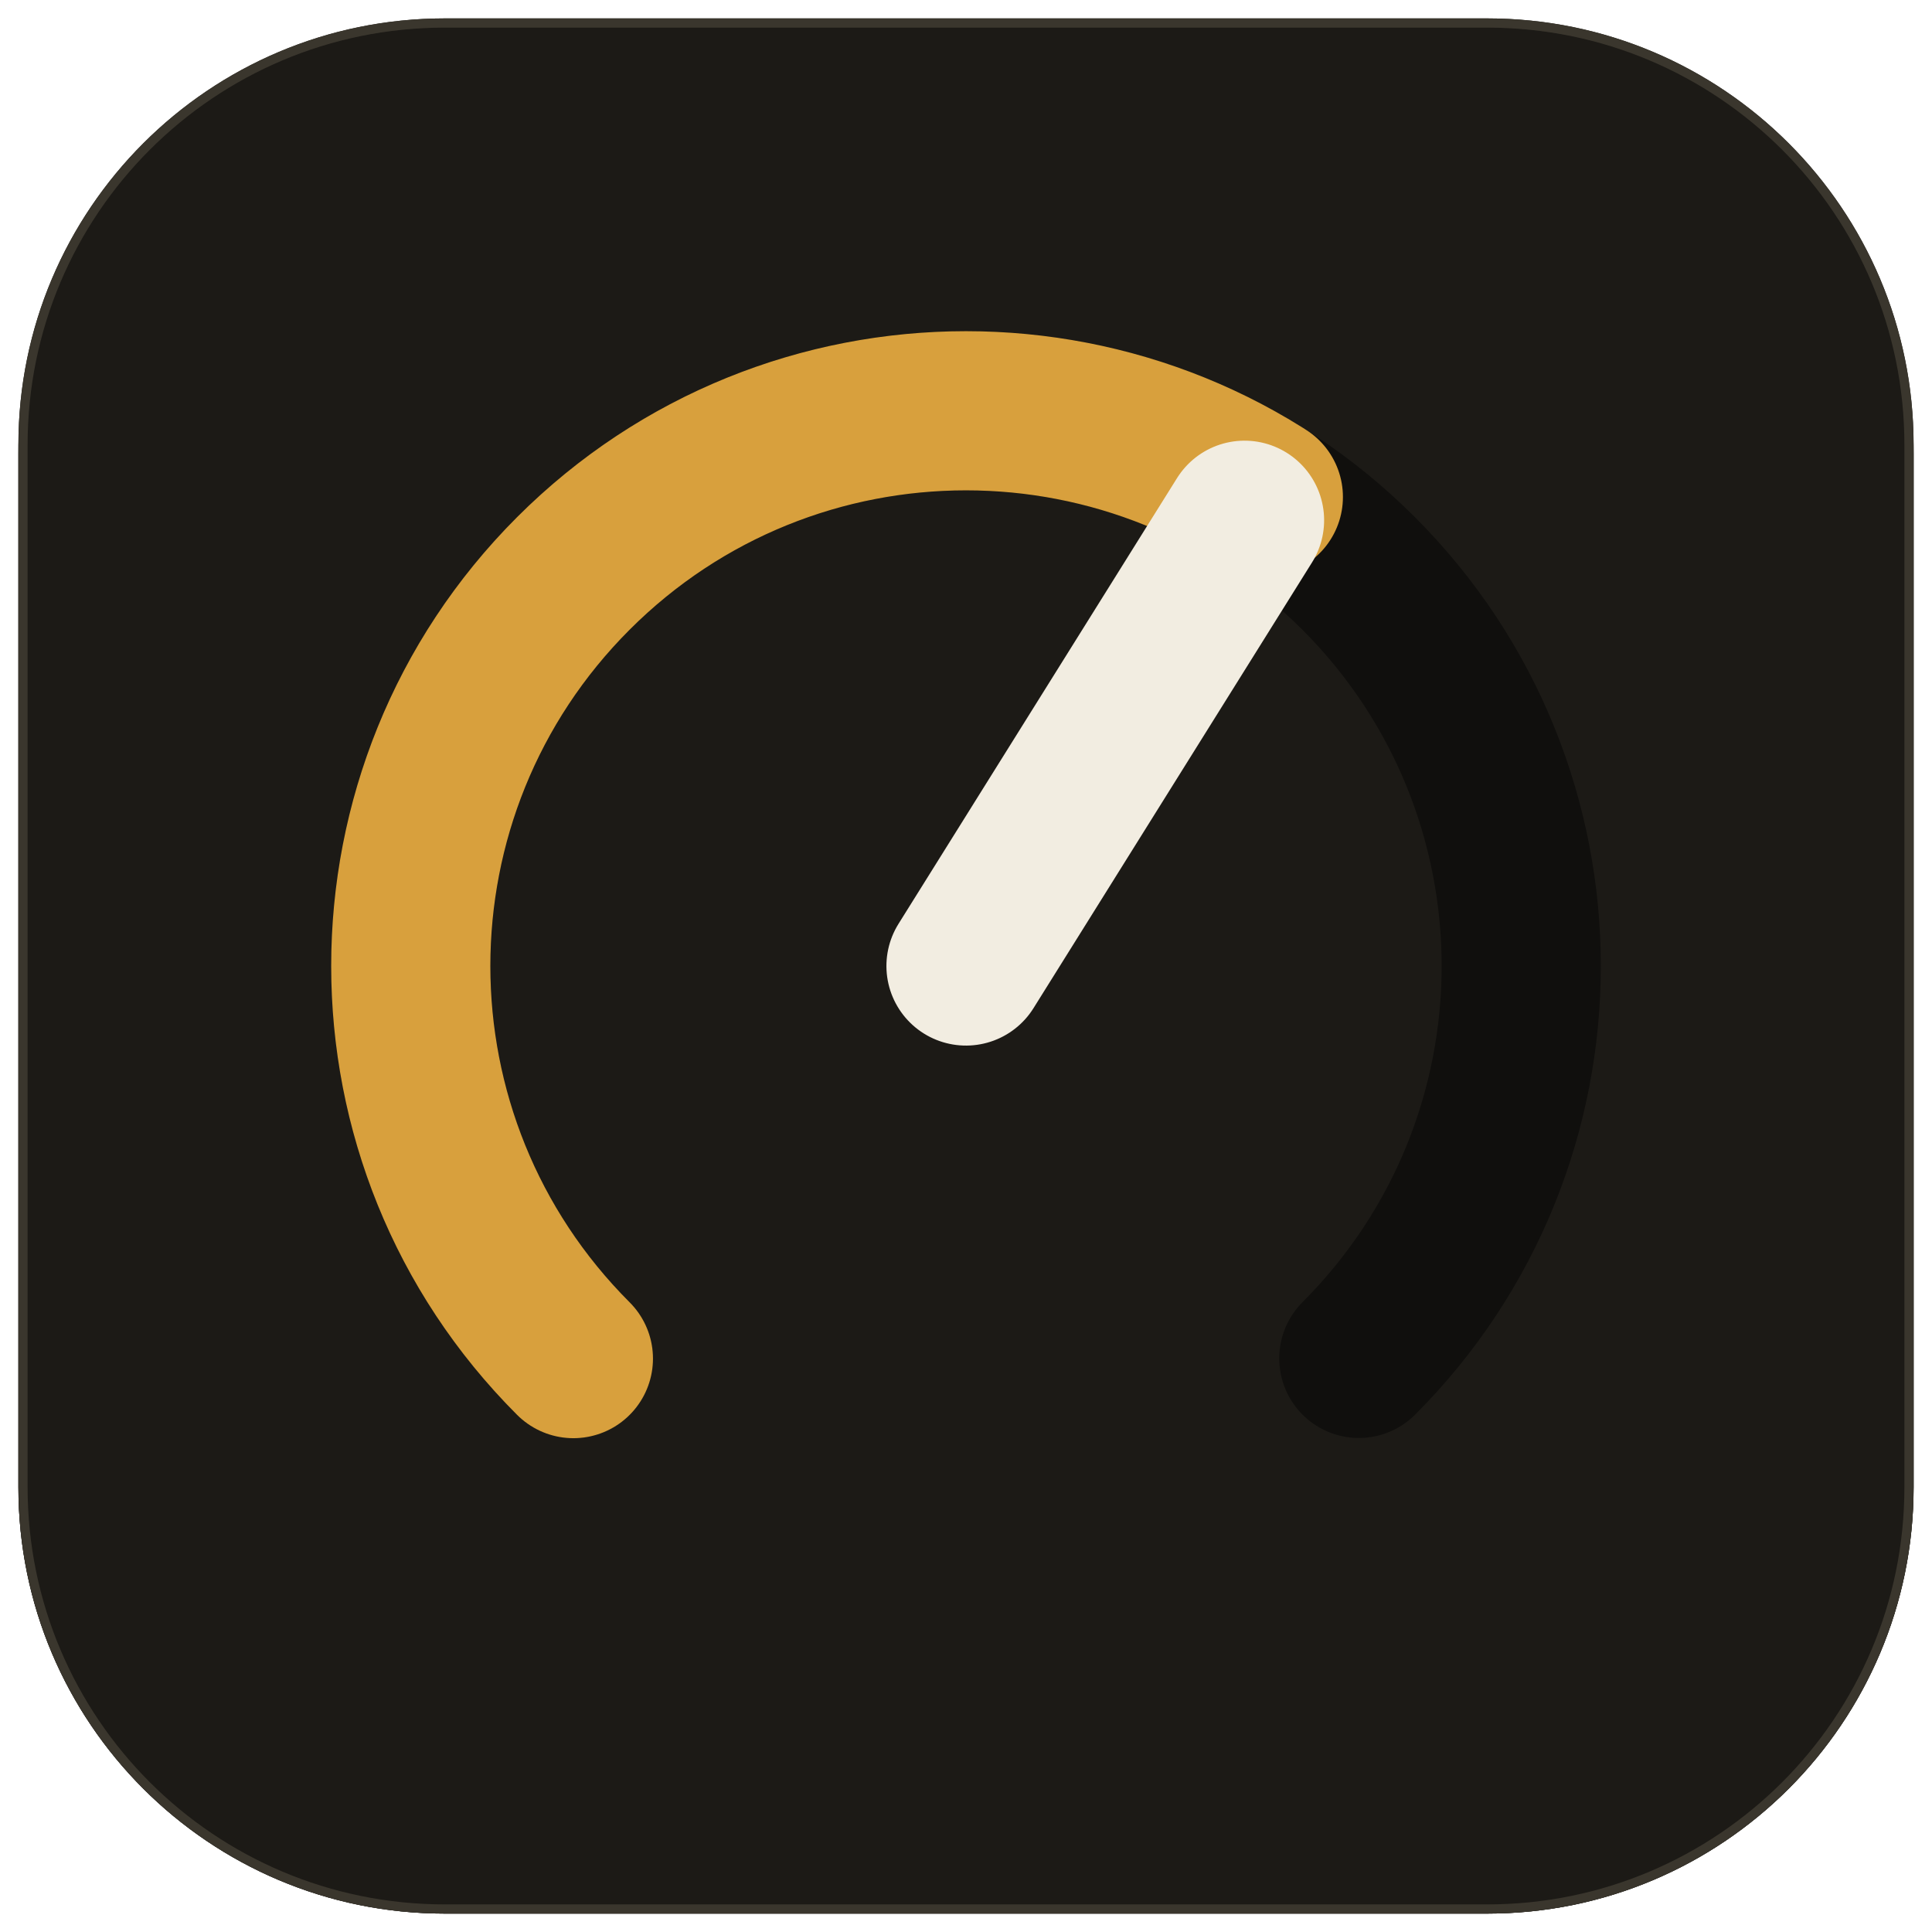
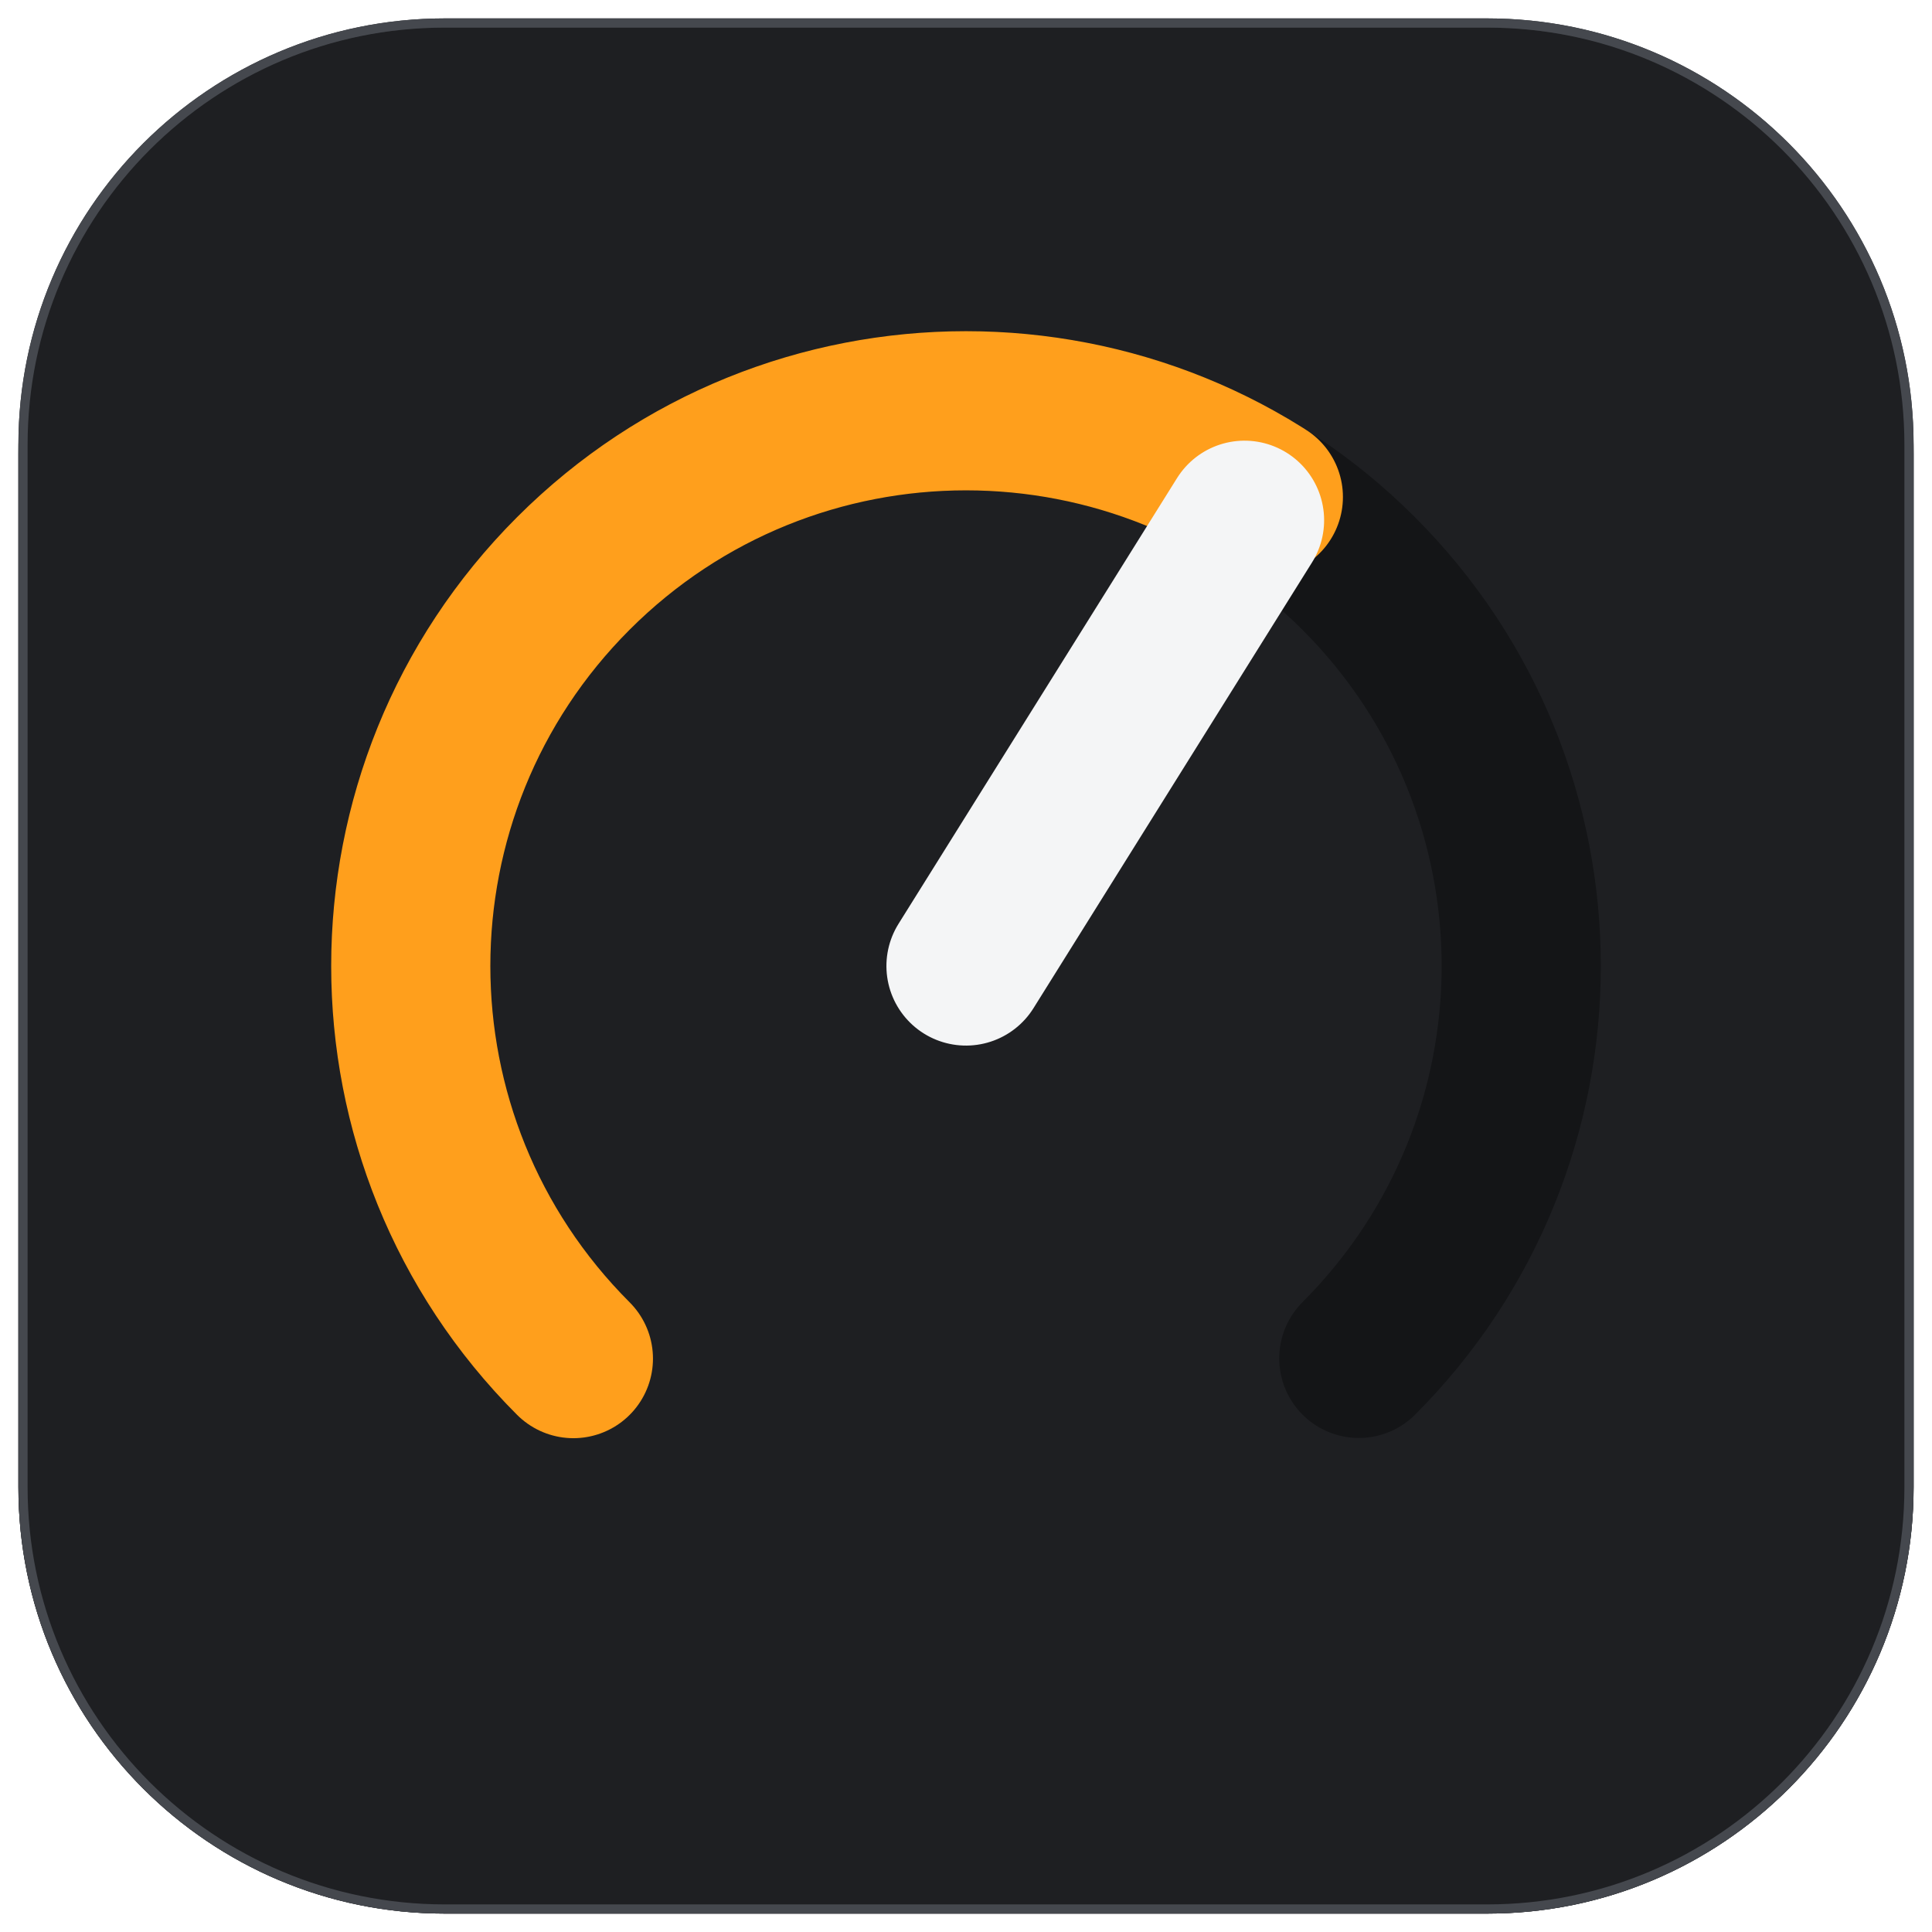
<svg xmlns="http://www.w3.org/2000/svg" viewBox="92 92 840 840">
  <defs>
    <clipPath id="pl">
      <rect x="100" y="100" width="824" height="824" rx="185.4" />
    </clipPath>
  </defs>
-   <rect x="100" y="100" width="824" height="824" rx="185.4" fill="#25221D" />
+   <rect x="100" y="100" width="824" height="824" rx="185.4" fill="#2B2D31" />
  <g clip-path="url(#pl)">
-     <rect x="100" y="104" width="824" height="824" rx="185.4" fill="#1C1A16" />
+     <rect x="100" y="104" width="824" height="824" rx="185.4" fill="#1E1F22" />
  </g>
-   <rect x="102" y="102" width="820" height="820" rx="183.4" fill="none" stroke="#3A362D" stroke-width="4" />
-   <circle cx="512" cy="512" r="241.406" fill="none" stroke="#100F0D" stroke-width="69.203" stroke-dasharray="1137.6 1516.8" stroke-linecap="round" transform="rotate(135 512 512)" />
-   <circle cx="512" cy="512" r="241.406" fill="none" stroke="#D8A03D" stroke-width="69.203" stroke-dasharray="705.292 1516.8" stroke-linecap="round" transform="rotate(135 512 512)" />
-   <line x1="512" y1="512" x2="512" y2="283.469" stroke="#F2EDE1" stroke-width="69.203" stroke-linecap="round" transform="rotate(32 512 512)" />
+   <rect x="102" y="102" width="820" height="820" rx="183.4" fill="none" stroke="#45484E" stroke-width="4" />
+   <circle cx="512" cy="512" r="241.406" fill="none" stroke="#141517" stroke-width="69.203" stroke-dasharray="1137.6 1516.8" stroke-linecap="round" transform="rotate(135 512 512)" />
+   <circle cx="512" cy="512" r="241.406" fill="none" stroke="#FF9F1C" stroke-width="69.203" stroke-dasharray="705.292 1516.8" stroke-linecap="round" transform="rotate(135 512 512)" />
+   <line x1="512" y1="512" x2="512" y2="283.469" stroke="#F4F5F6" stroke-width="69.203" stroke-linecap="round" transform="rotate(32 512 512)" />
</svg>
